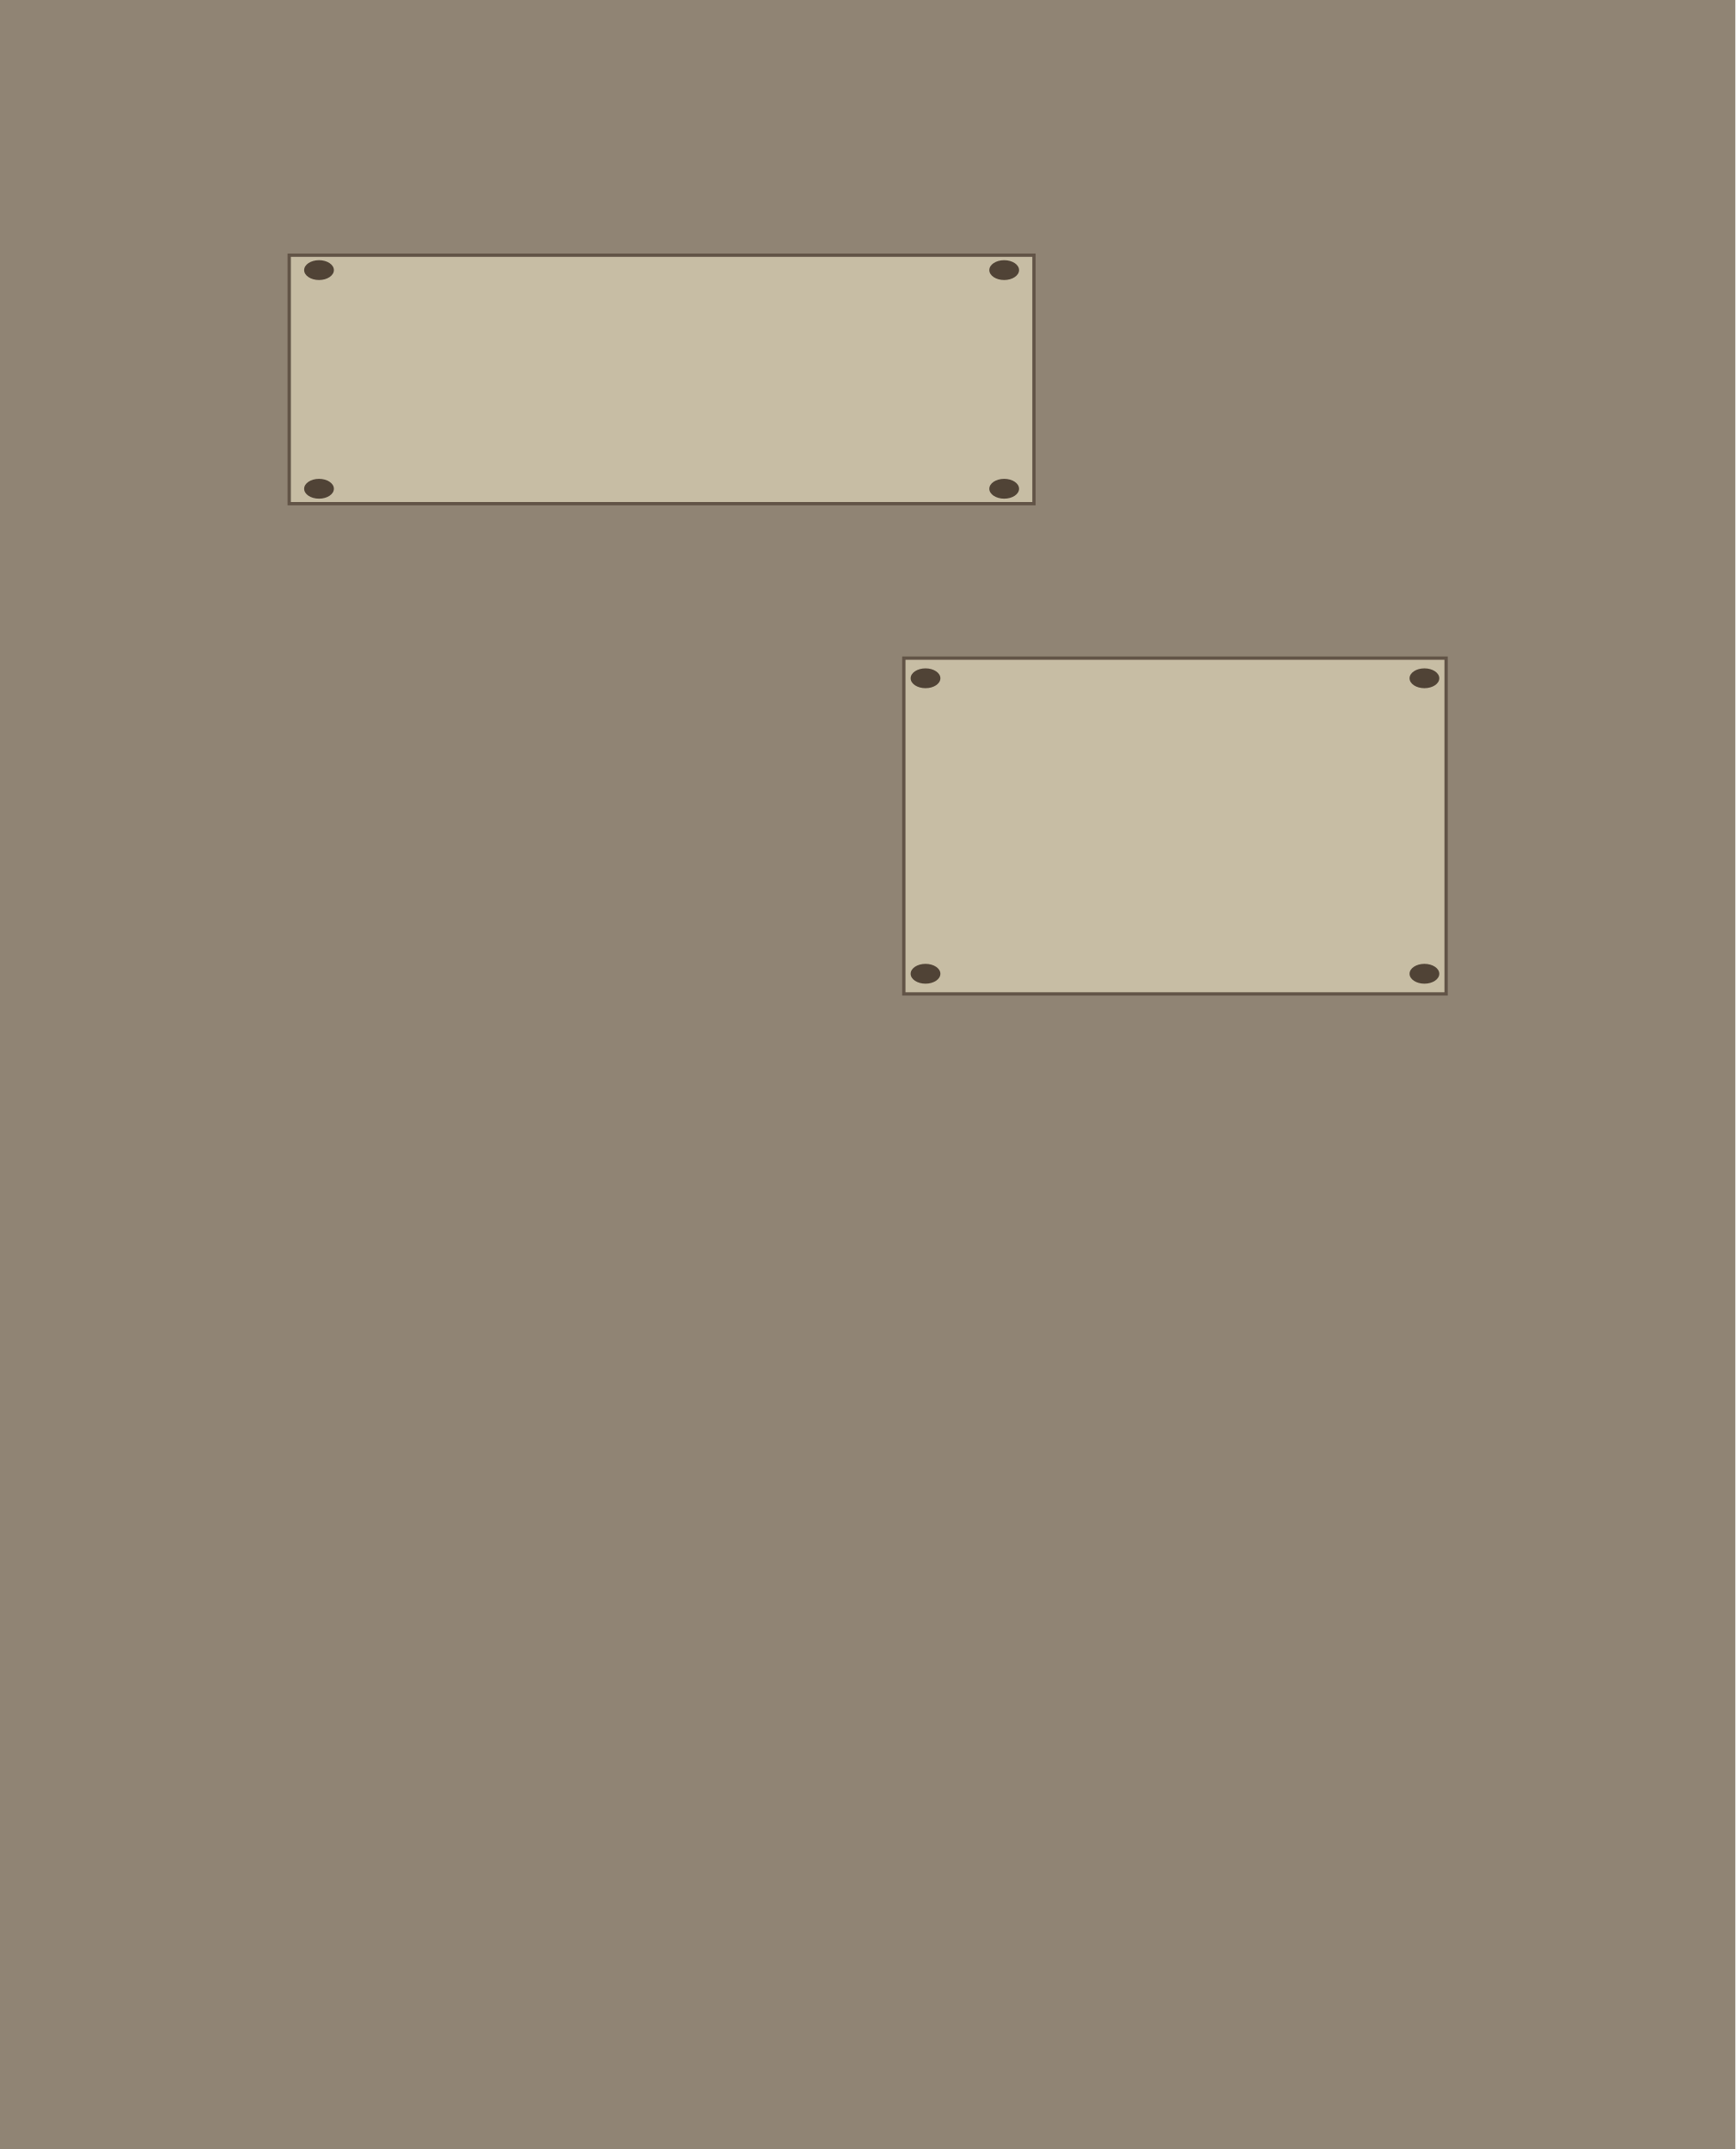
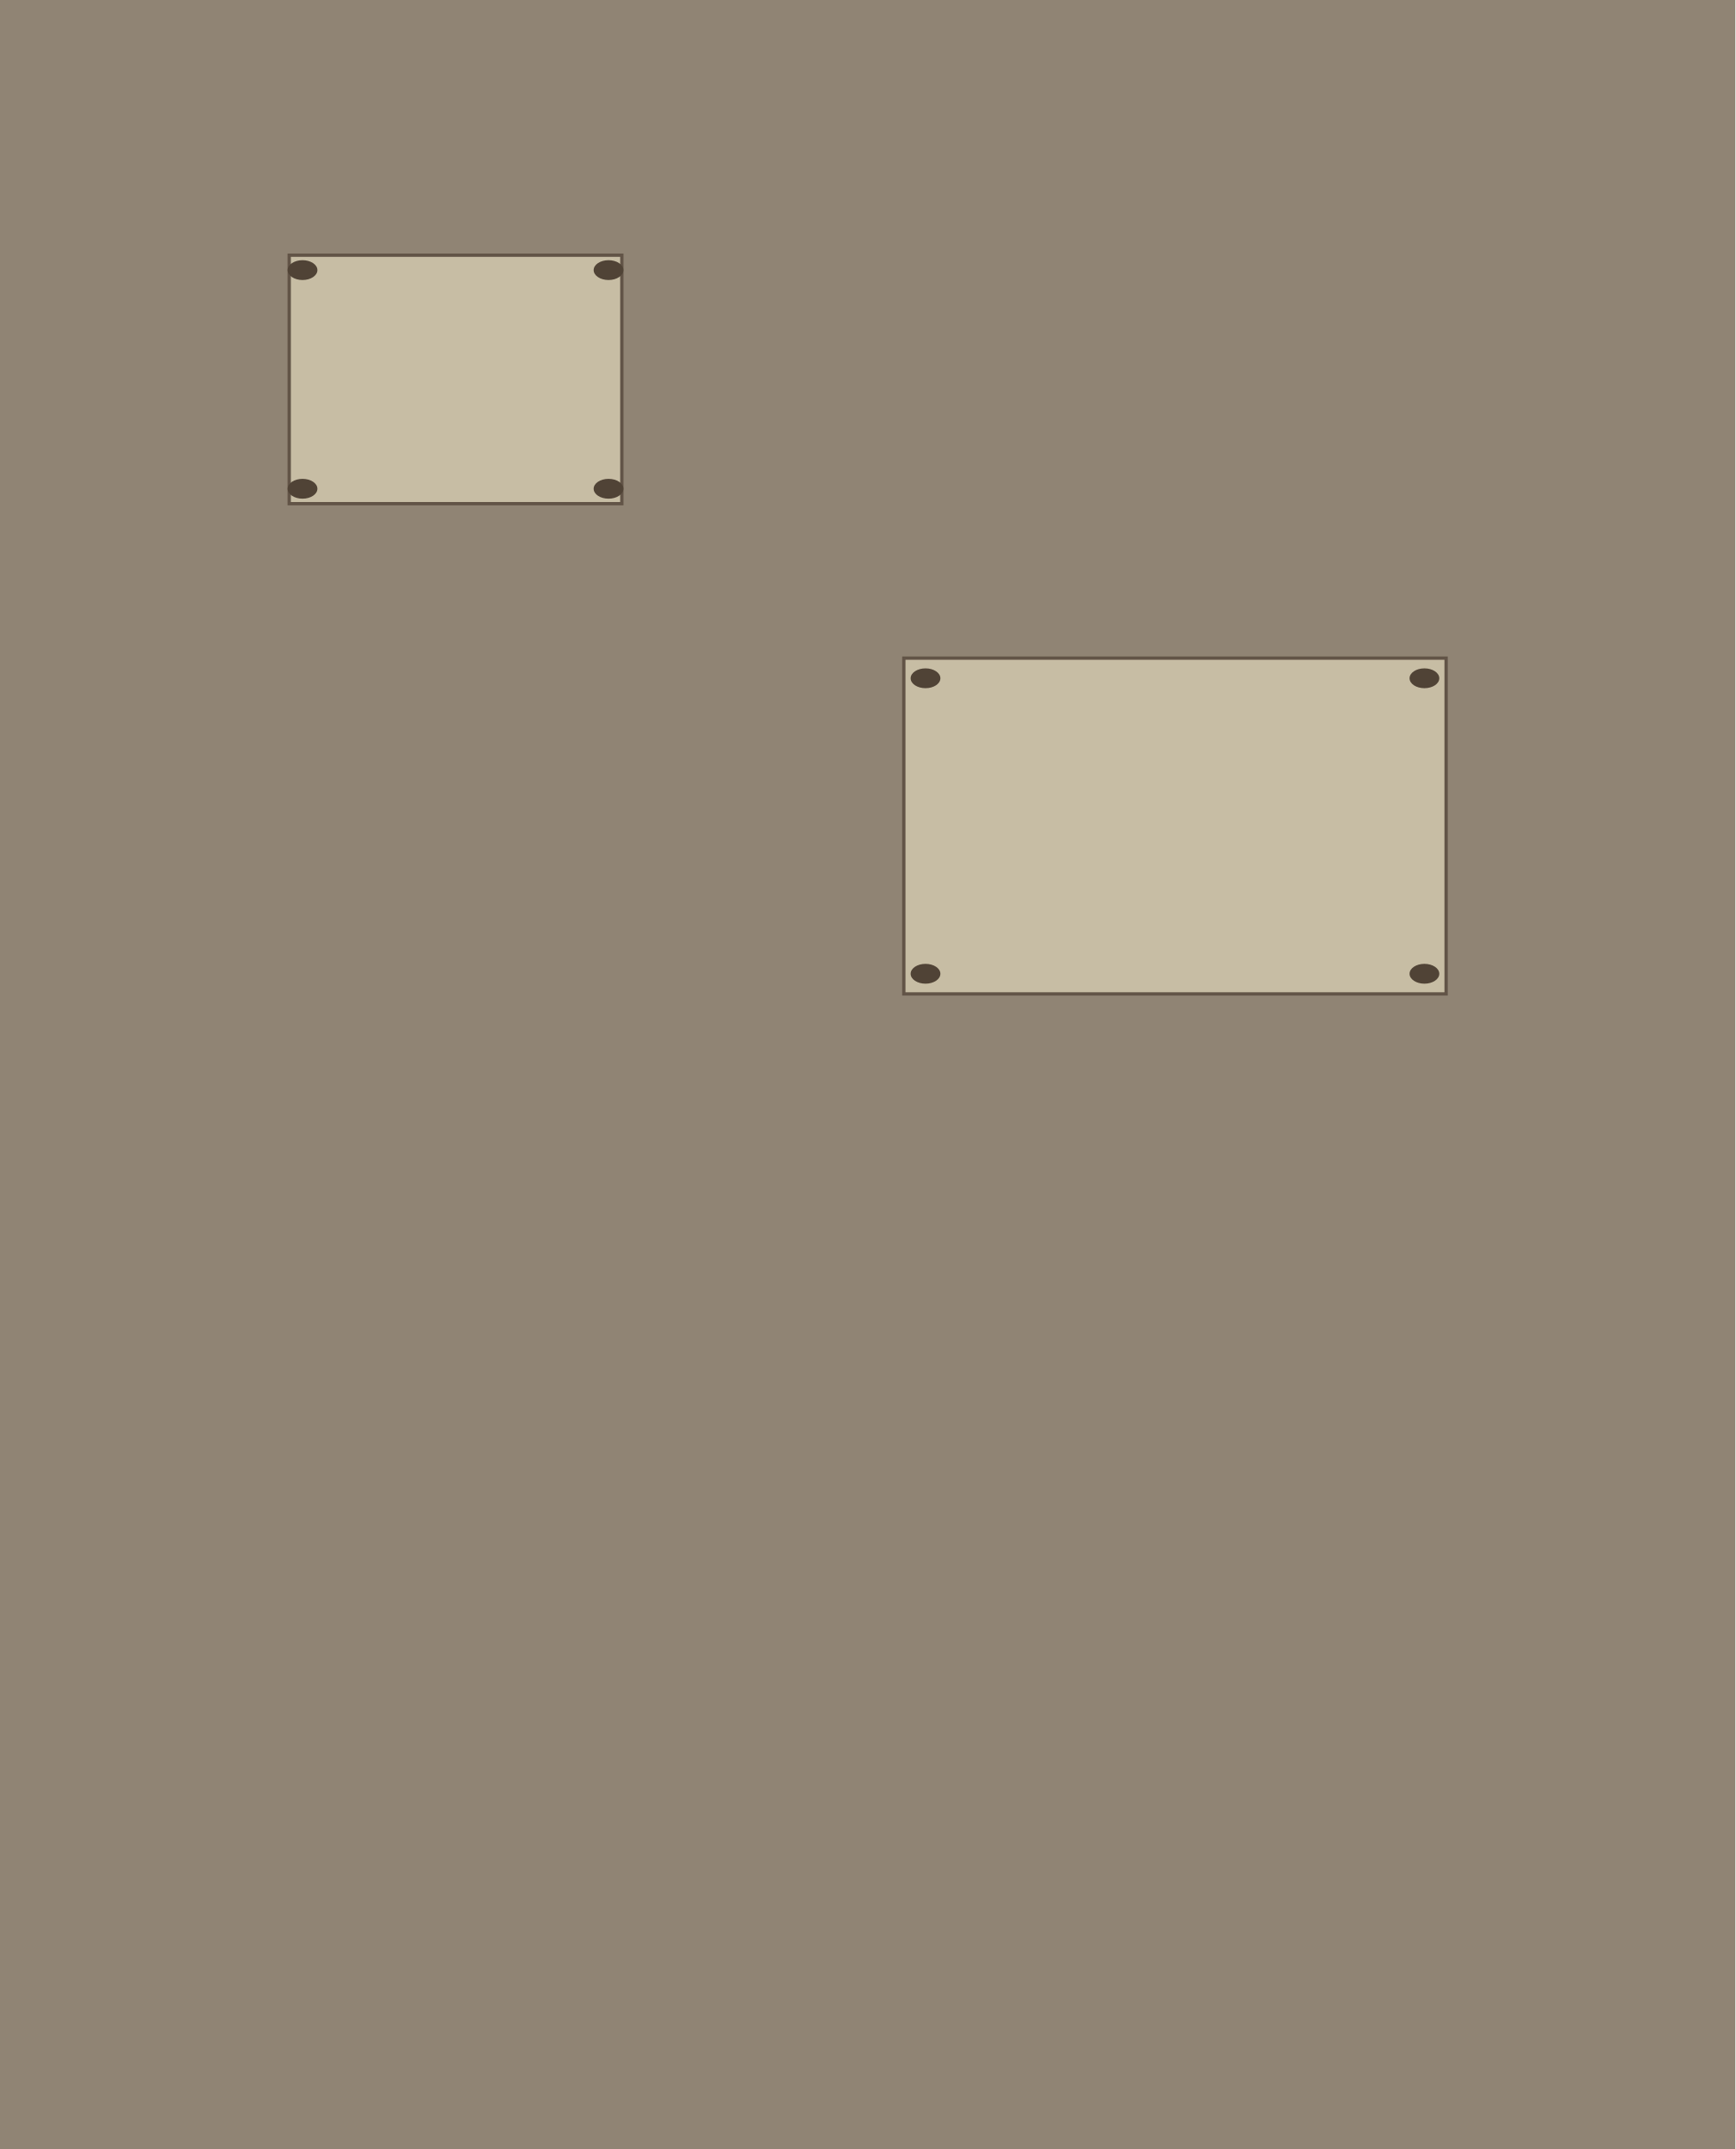
<svg xmlns="http://www.w3.org/2000/svg" width="1050" height="1300">
  <rect width="1050" height="1300" fill="#908474" />
  <rect x="546.875" y="398.125" width="328.125" height="203.125" fill="#c7bda4" stroke="#625447" stroke-width="2" />
  <ellipse cx="560" cy="410.312" rx="9" ry="6" fill="#504336" />
  <ellipse cx="861.875" cy="410.312" rx="9" ry="6" fill="#504336" />
  <ellipse cx="560" cy="589.062" rx="9" ry="6" fill="#504336" />
  <ellipse cx="861.875" cy="589.062" rx="9" ry="6" fill="#504336" />
-   <rect x="175" y="154.375" width="450.625" height="150.313" fill="#c7bda4" stroke="#625447" stroke-width="2" />
-   <ellipse cx="193.025" cy="163.394" rx="9" ry="6" fill="#504336" />
-   <ellipse cx="607.6" cy="163.394" rx="9" ry="6" fill="#504336" />
-   <ellipse cx="193.025" cy="295.669" rx="9" ry="6" fill="#504336" />
-   <ellipse cx="607.6" cy="295.669" rx="9" ry="6" fill="#504336" />
+   <rect x="175" y="154.375" width="201.25" height="150.313" fill="#c7bda4" stroke="#625447" stroke-width="2" />
+   <ellipse cx="183.05" cy="163.394" rx="9" ry="6" fill="#504336" />
+   <ellipse cx="368.2" cy="163.394" rx="9" ry="6" fill="#504336" />
+   <ellipse cx="183.05" cy="295.669" rx="9" ry="6" fill="#504336" />
+   <ellipse cx="368.2" cy="295.669" rx="9" ry="6" fill="#504336" />
</svg>
